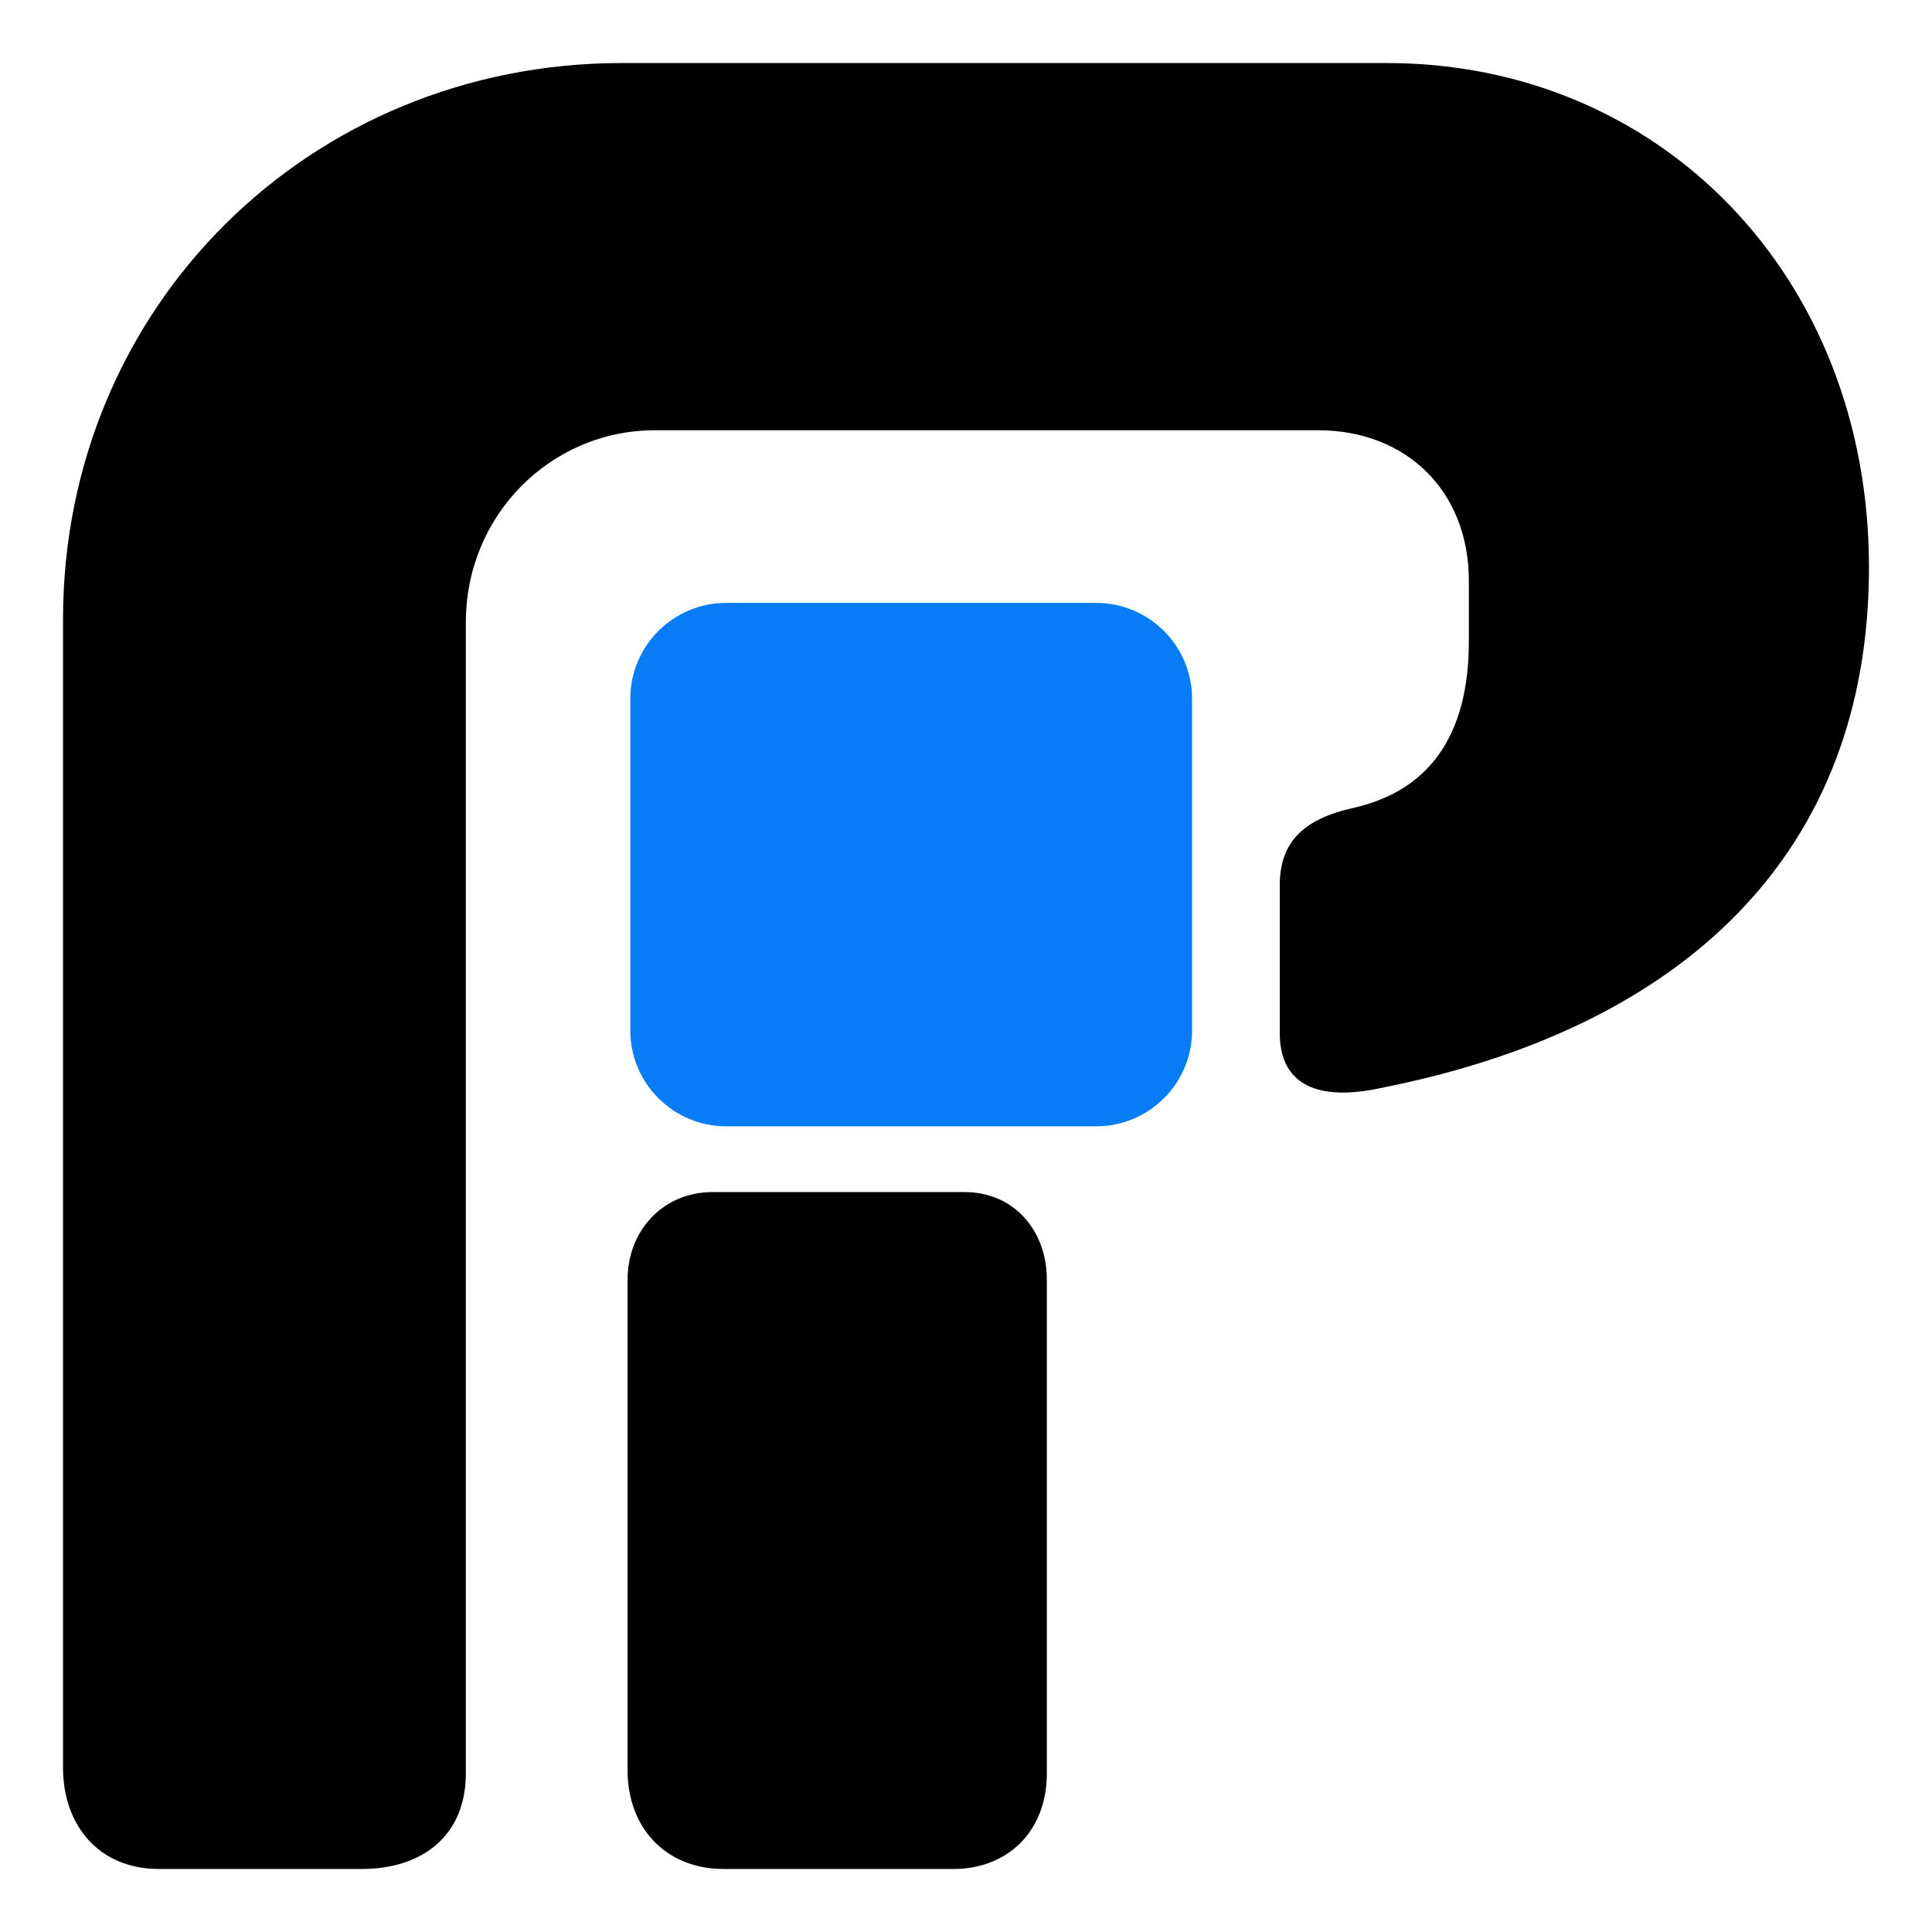
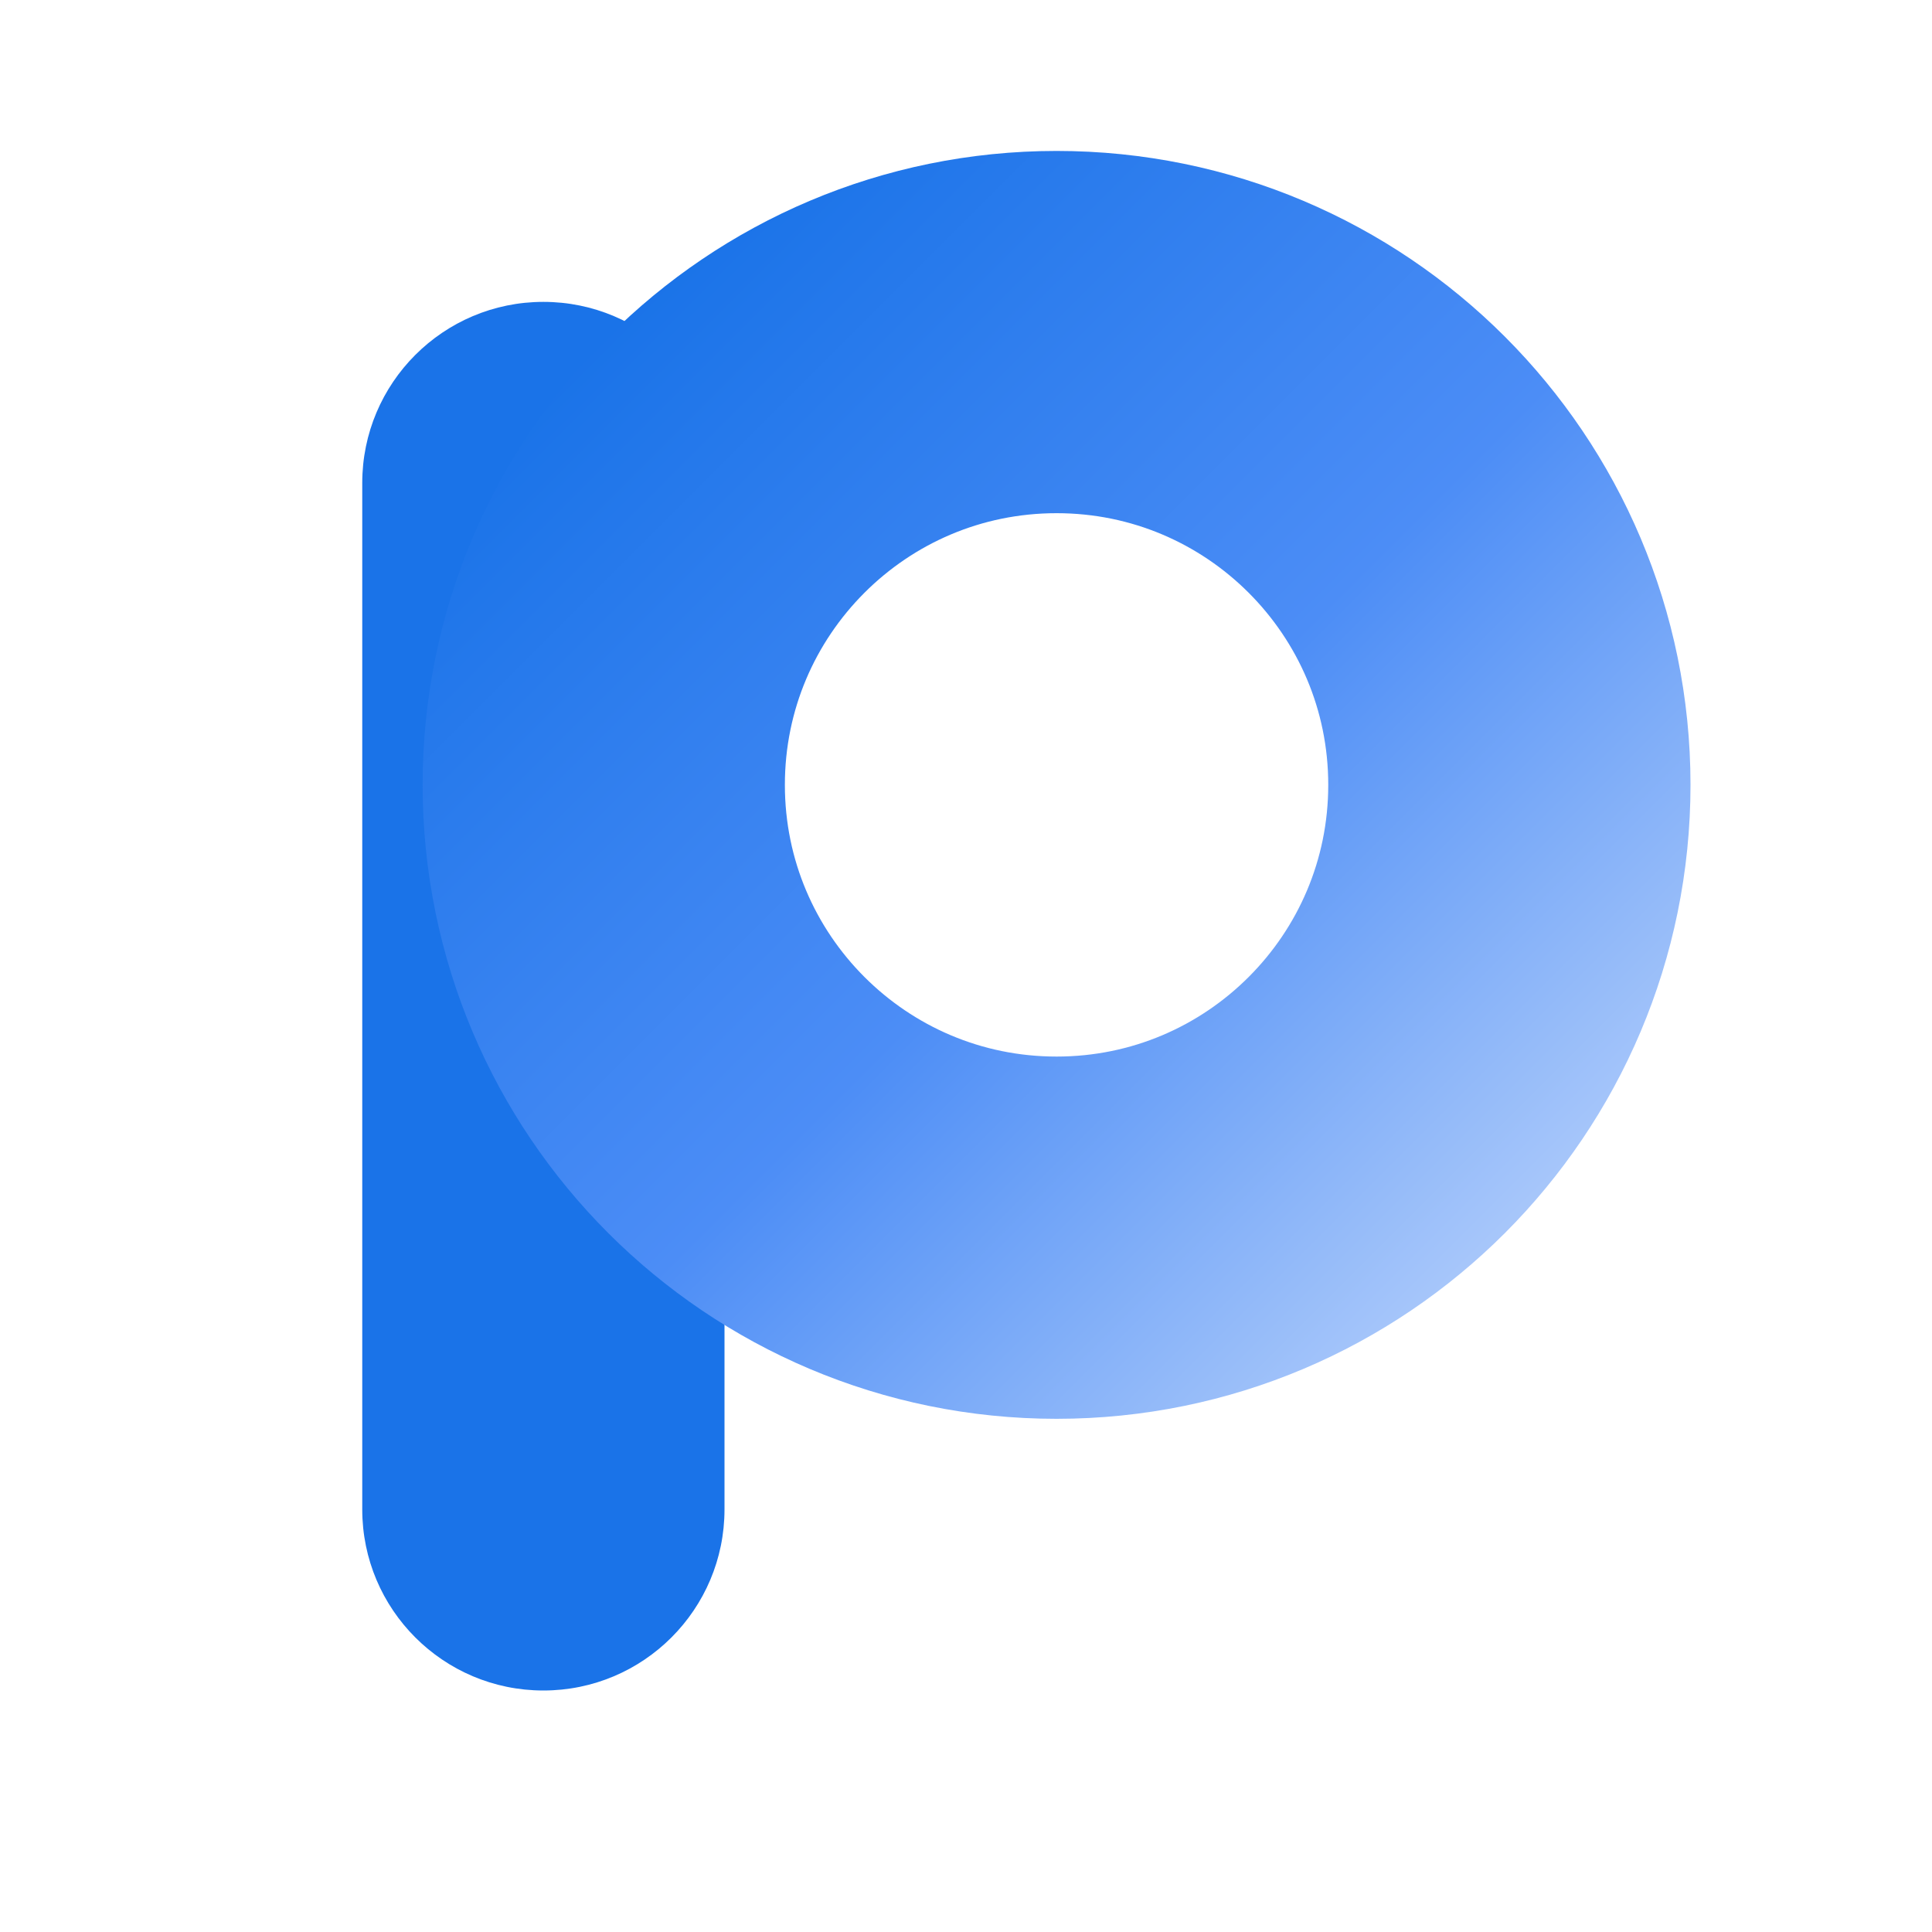
- <svg xmlns="http://www.w3.org/2000/svg" viewBox="275 275 705 705">
-   <g id="pwr-mark">
-     <path fill="currentColor" d="M 502 298 H 781 C 881 298 957 376 957 482 C 957 586 890 650 779 672 C 756 677 742 671 742 652 V 598 C 742 582 751 574 768 570 C 796 564 811 544 811 509 V 487 C 811 454 788 432 756 432 H 514 C 476 432 445 463 445 502 V 922 C 445 945 429 957 407 957 H 333 C 311 957 298 941 298 920 V 501 C 298 387 388 298 502 298 Z" />
-     <path fill="currentColor" d="M 535 710 H 627 C 645 710 657 724 657 742 V 922 C 657 944 642 957 623 957 H 539 C 518 957 504 942 504 921 V 742 C 504 724 517 710 535 710 Z" />
-     <rect x="505" y="495" width="205" height="191" rx="35" fill="#087cf7" />
-   </g>
+ <svg xmlns="http://www.w3.org/2000/svg" viewBox="0 0 32 32">
+   <defs>
+     <linearGradient id="ring" x1="0" y1="0" x2="1" y2="1">
+       <stop offset="0" stop-color="#1a73e8" />
+       <stop offset="0.55" stop-color="#4c8df6" />
+       <stop offset="1" stop-color="#a8c7fa" />
+     </linearGradient>
+   </defs>
+   <rect x="6" y="5" width="6" height="23" rx="3" fill="#1a73e8" />
+   <circle cx="17.5" cy="13" r="7.5" fill="none" stroke="url(#ring)" stroke-width="6" />
</svg>
